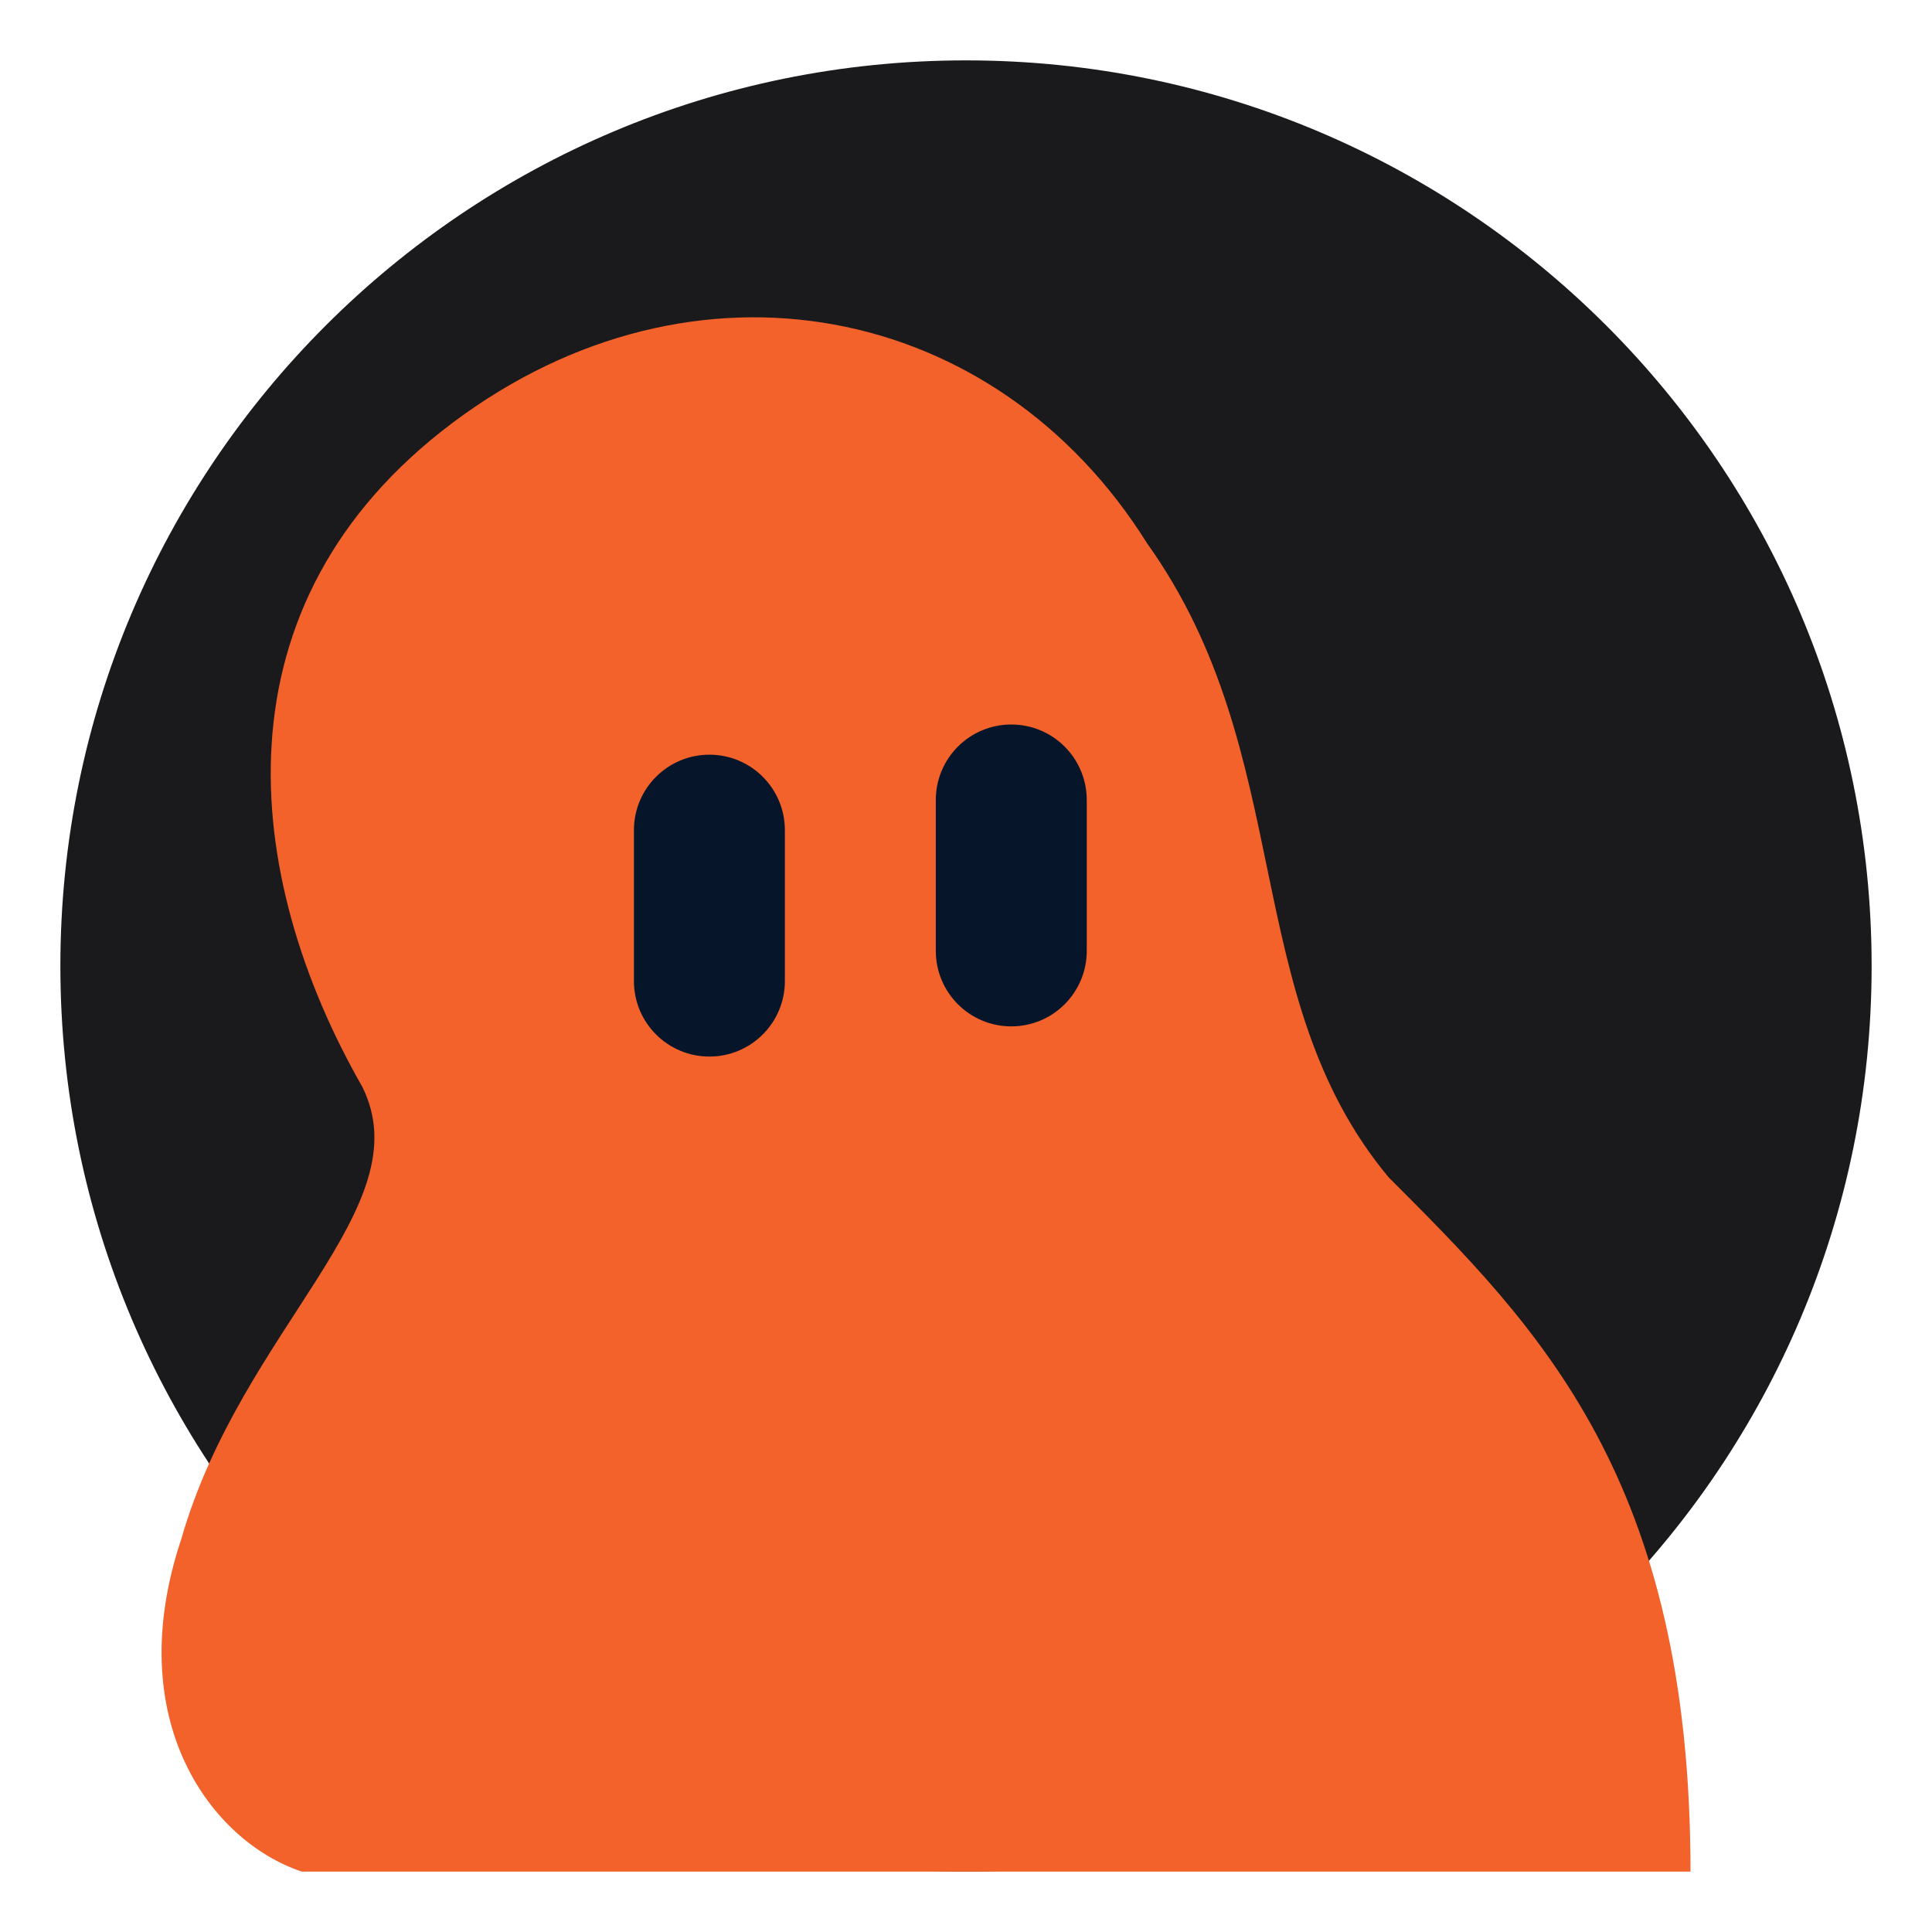
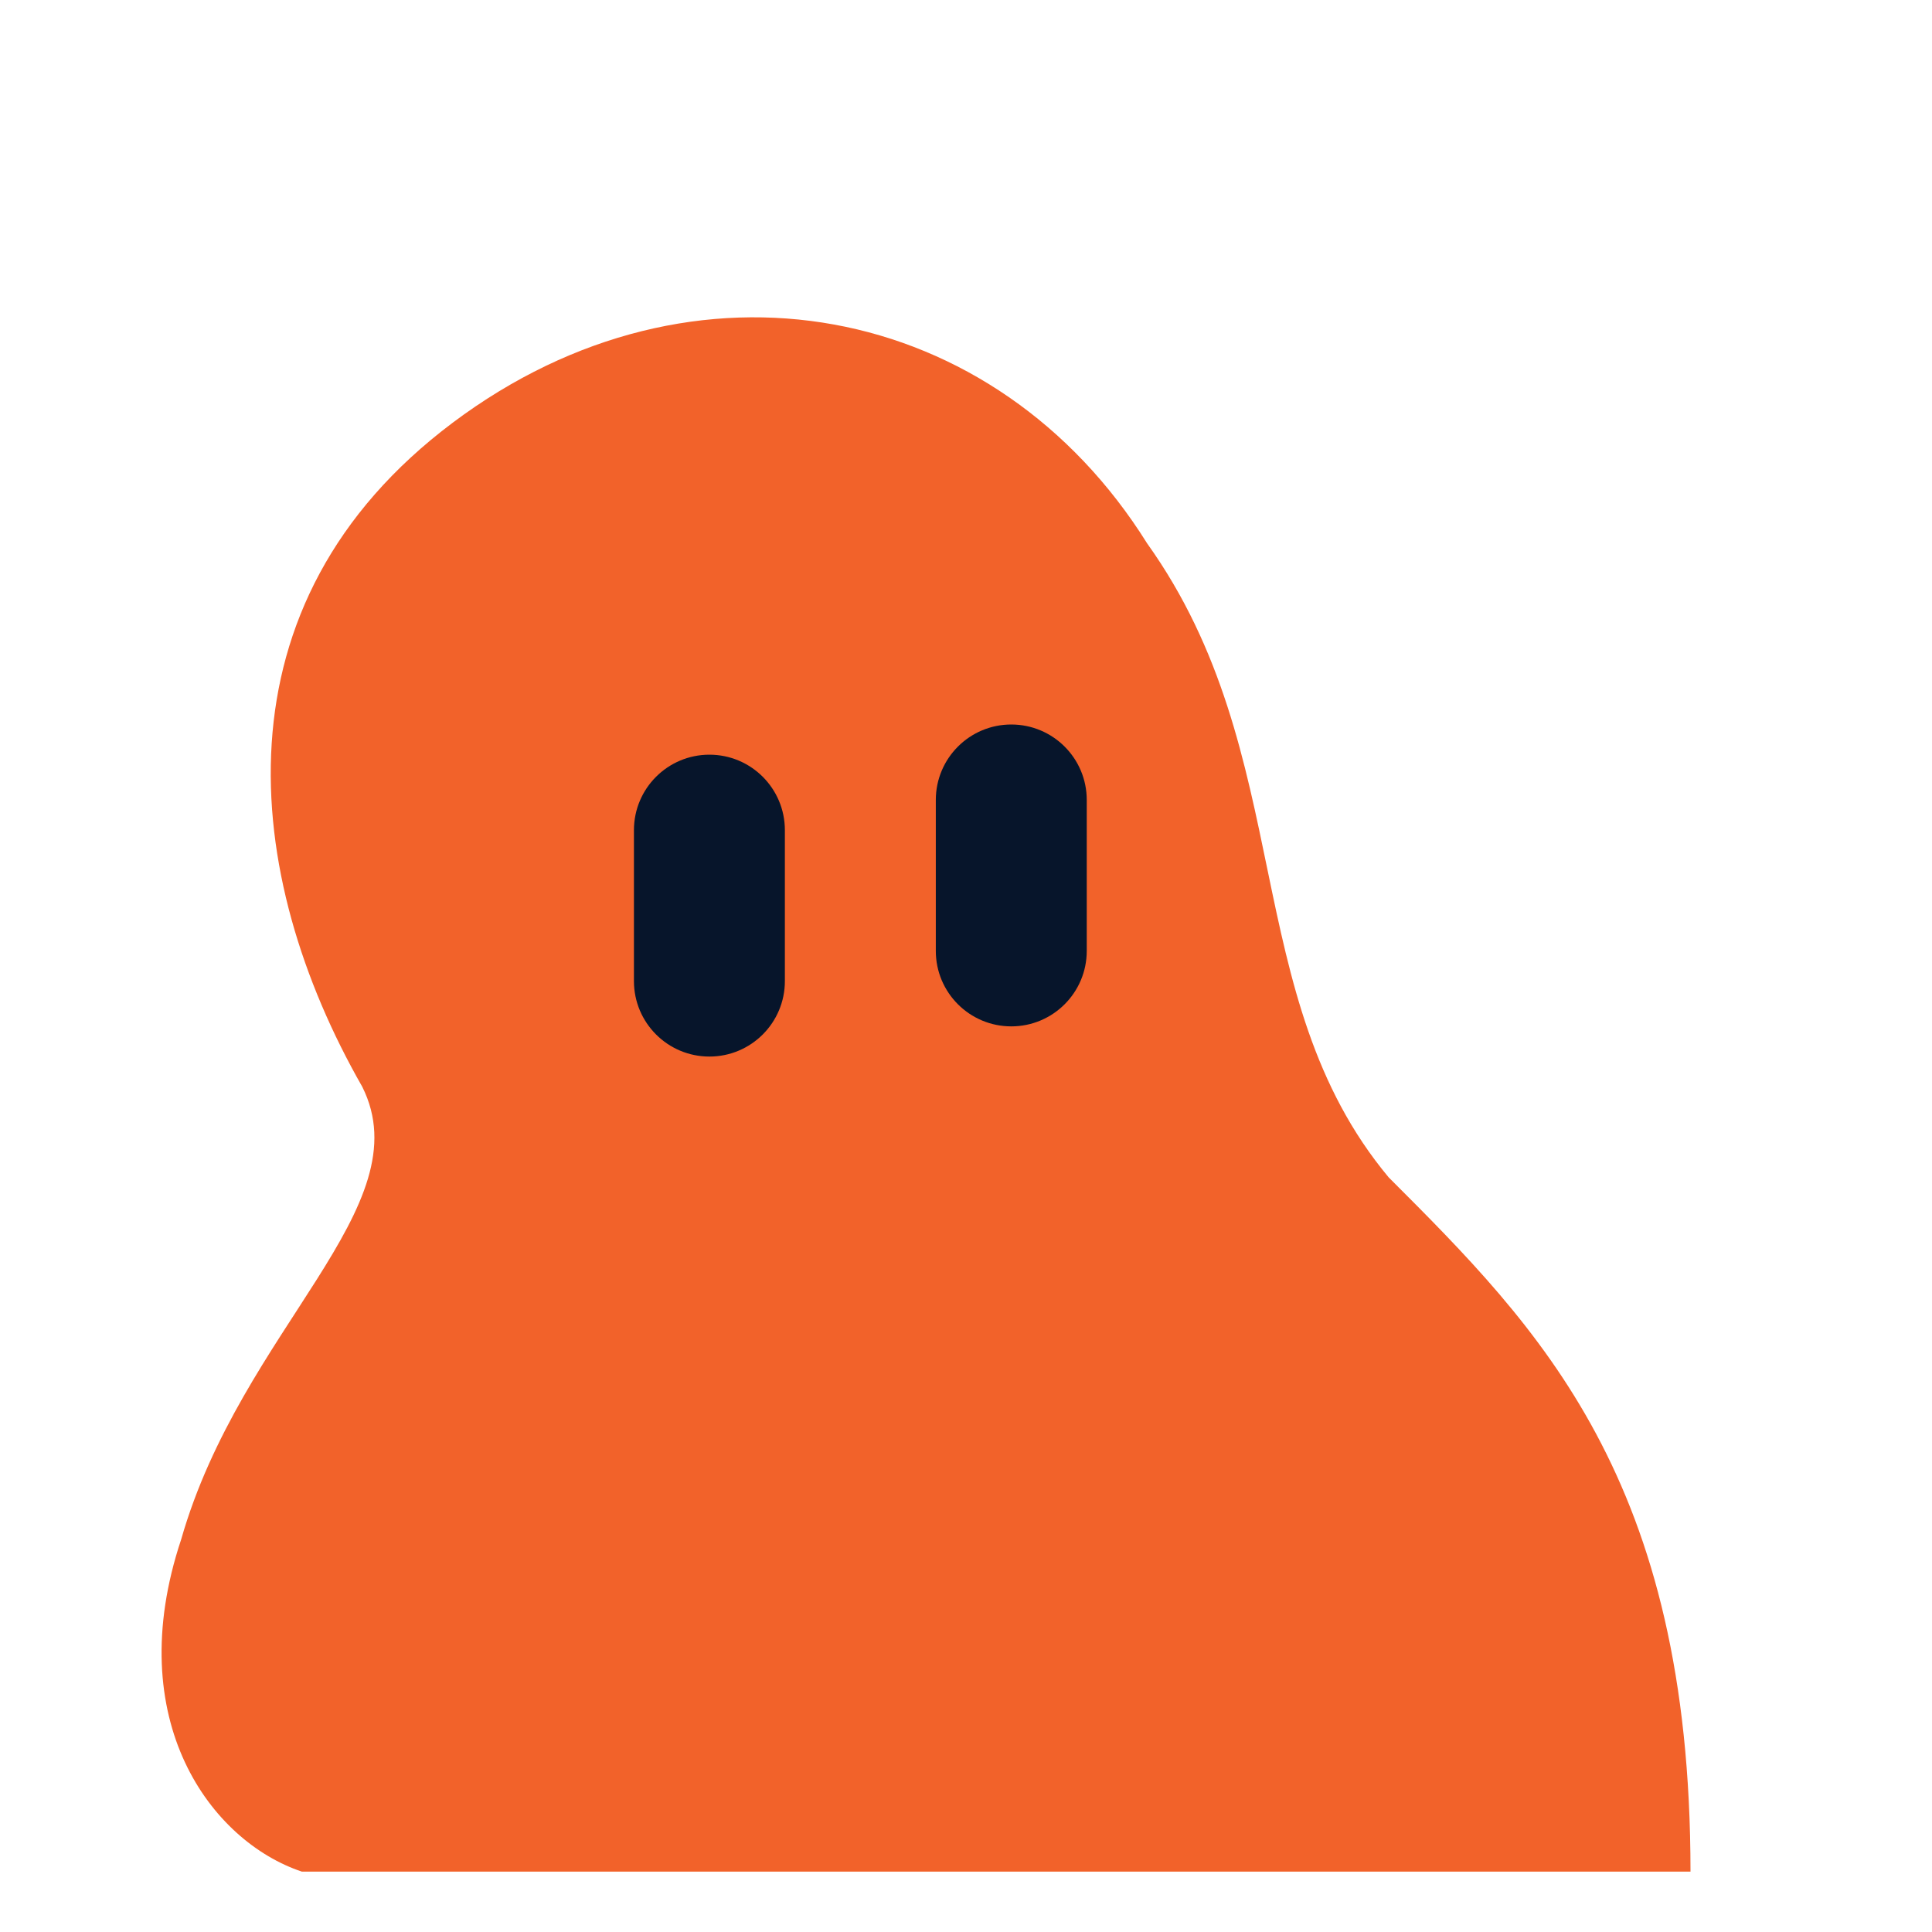
<svg xmlns="http://www.w3.org/2000/svg" viewBox="0 0 64 64" role="img" aria-labelledby="title">
-   <circle cx="32" cy="32" r="30" fill="#1A1A1D" />
  <path fill="#F2622A" d="M56 62c0-13-5-18-10-23-5-6-3-14-8-21-5-8-15-10-23-4-8 6-7 15-3 22 2 4-4 8-6 15-2 6 1 10 4 11h46Z" />
  <rect x="21" y="25" width="5" height="10" rx="2.5" fill="#07152B" />
  <rect x="31" y="24" width="5" height="10" rx="2.5" fill="#07152B" />
</svg>
